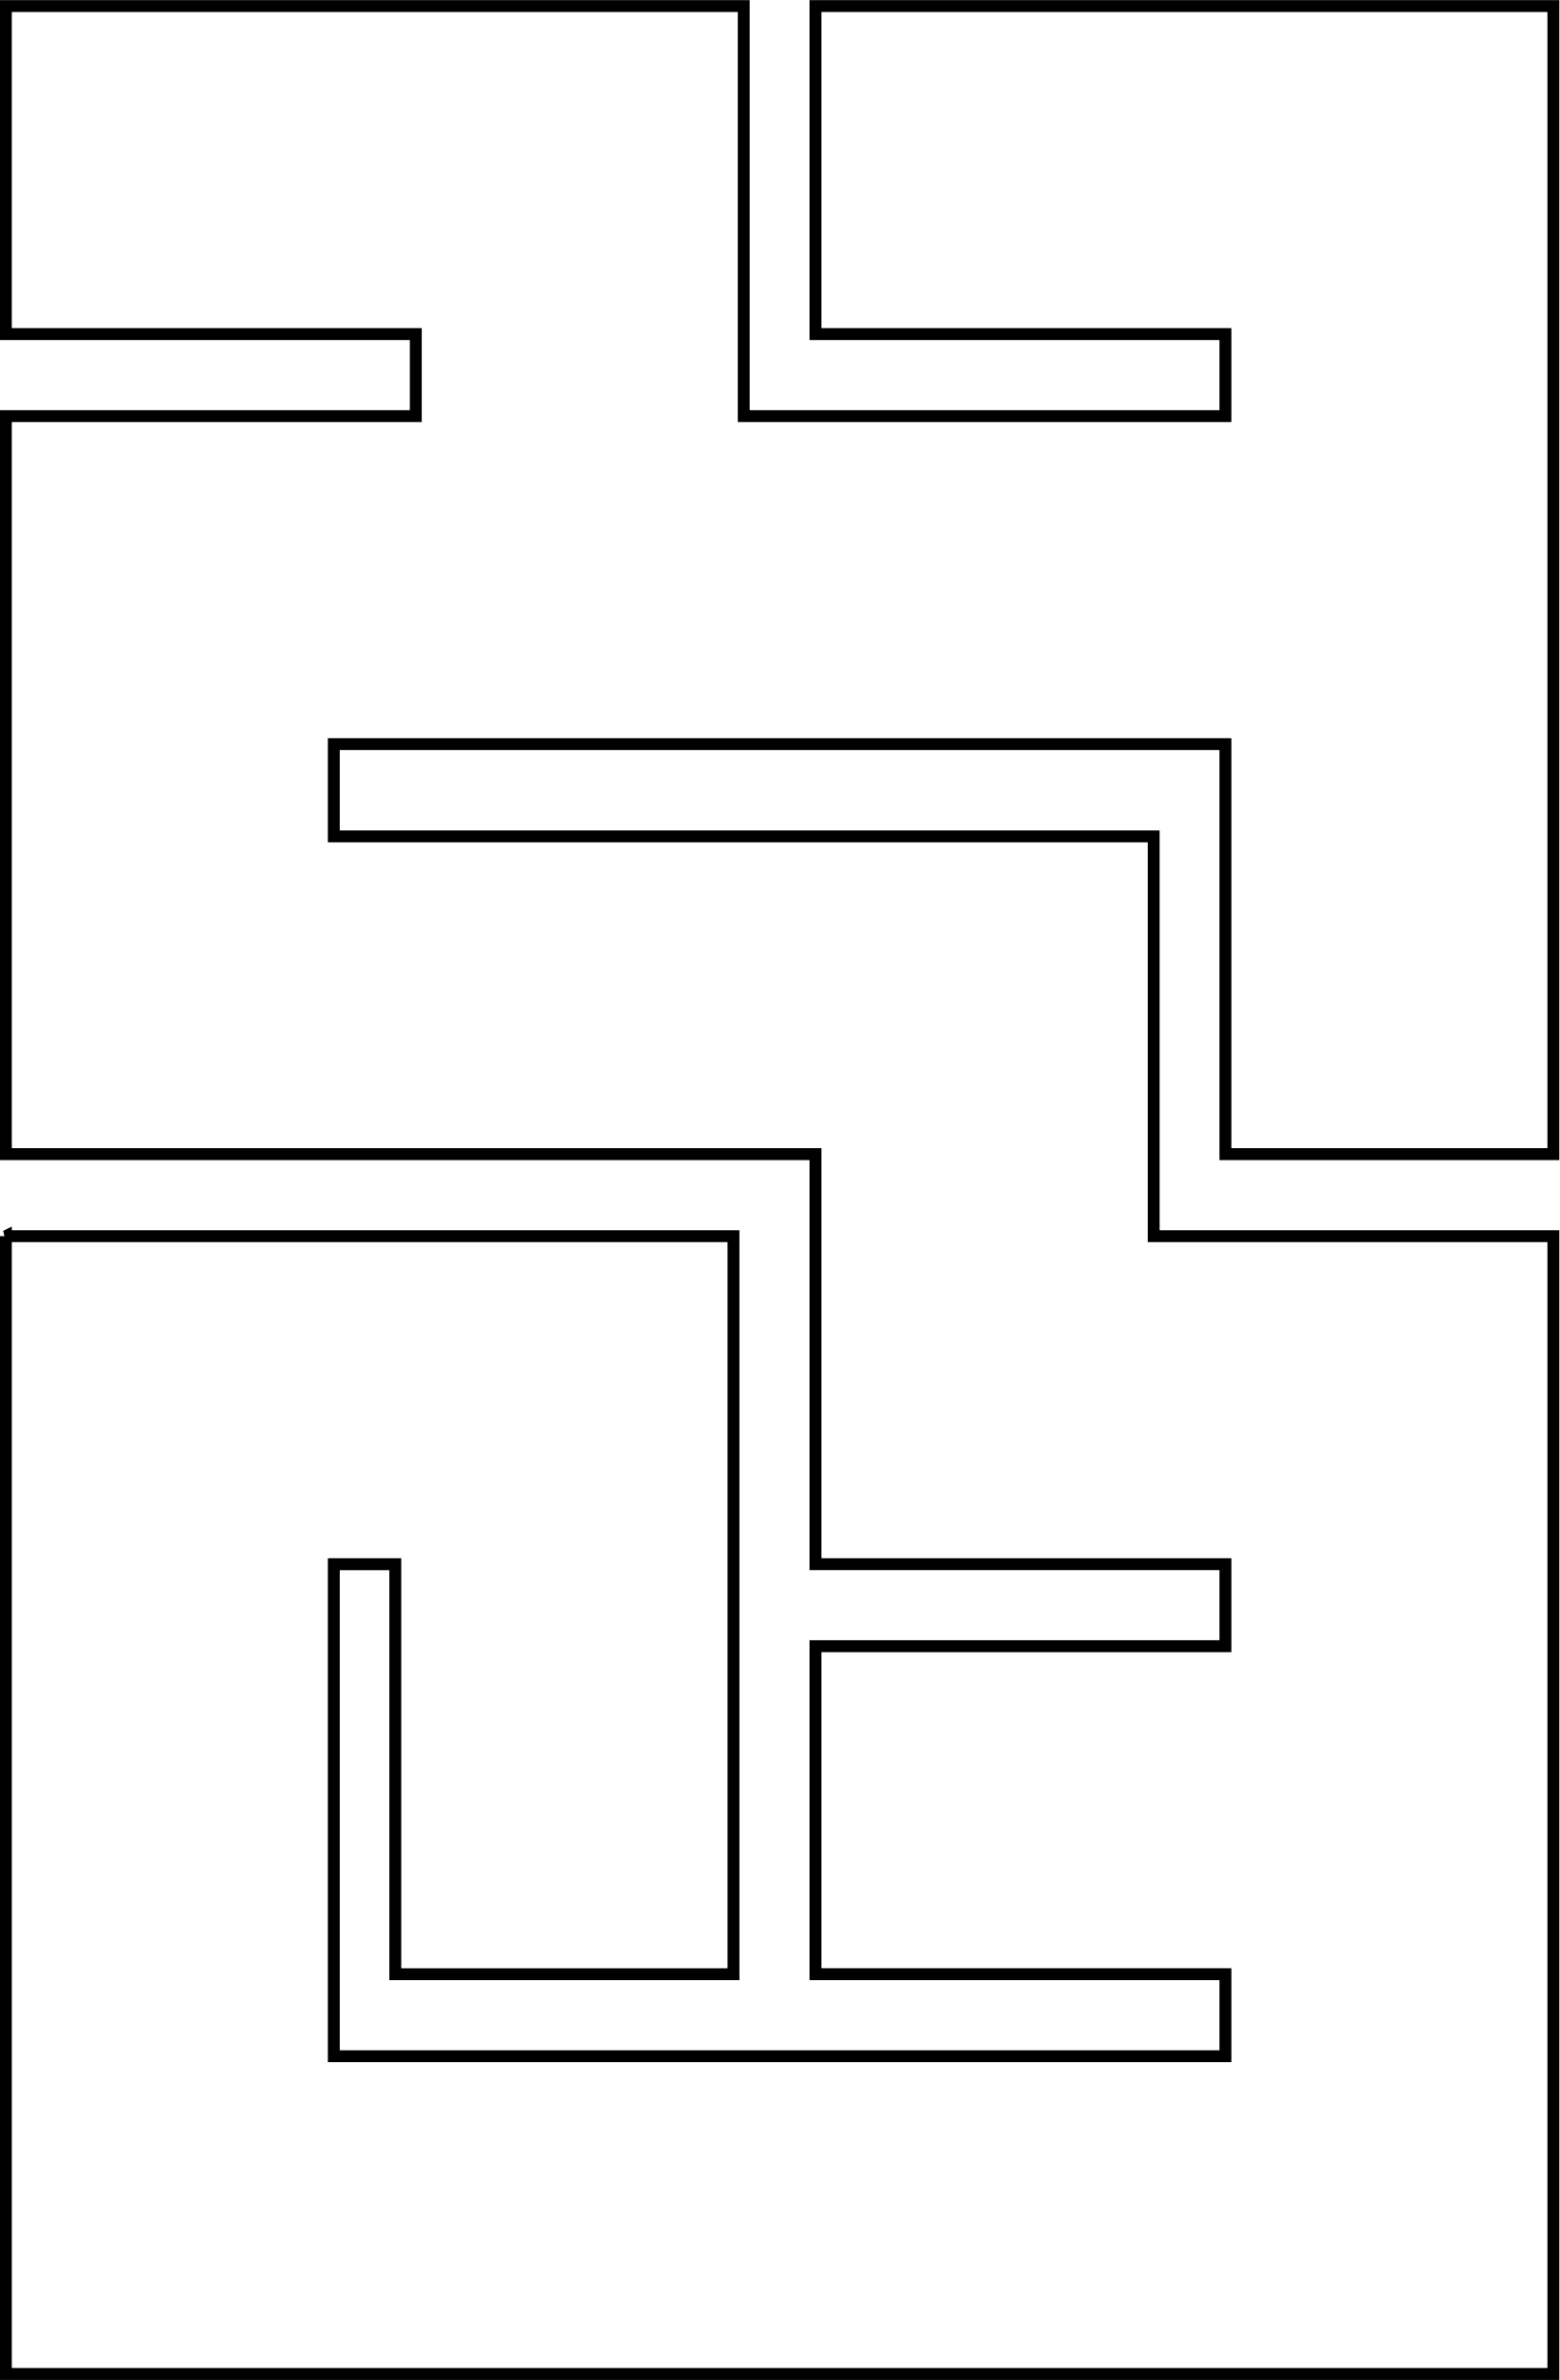
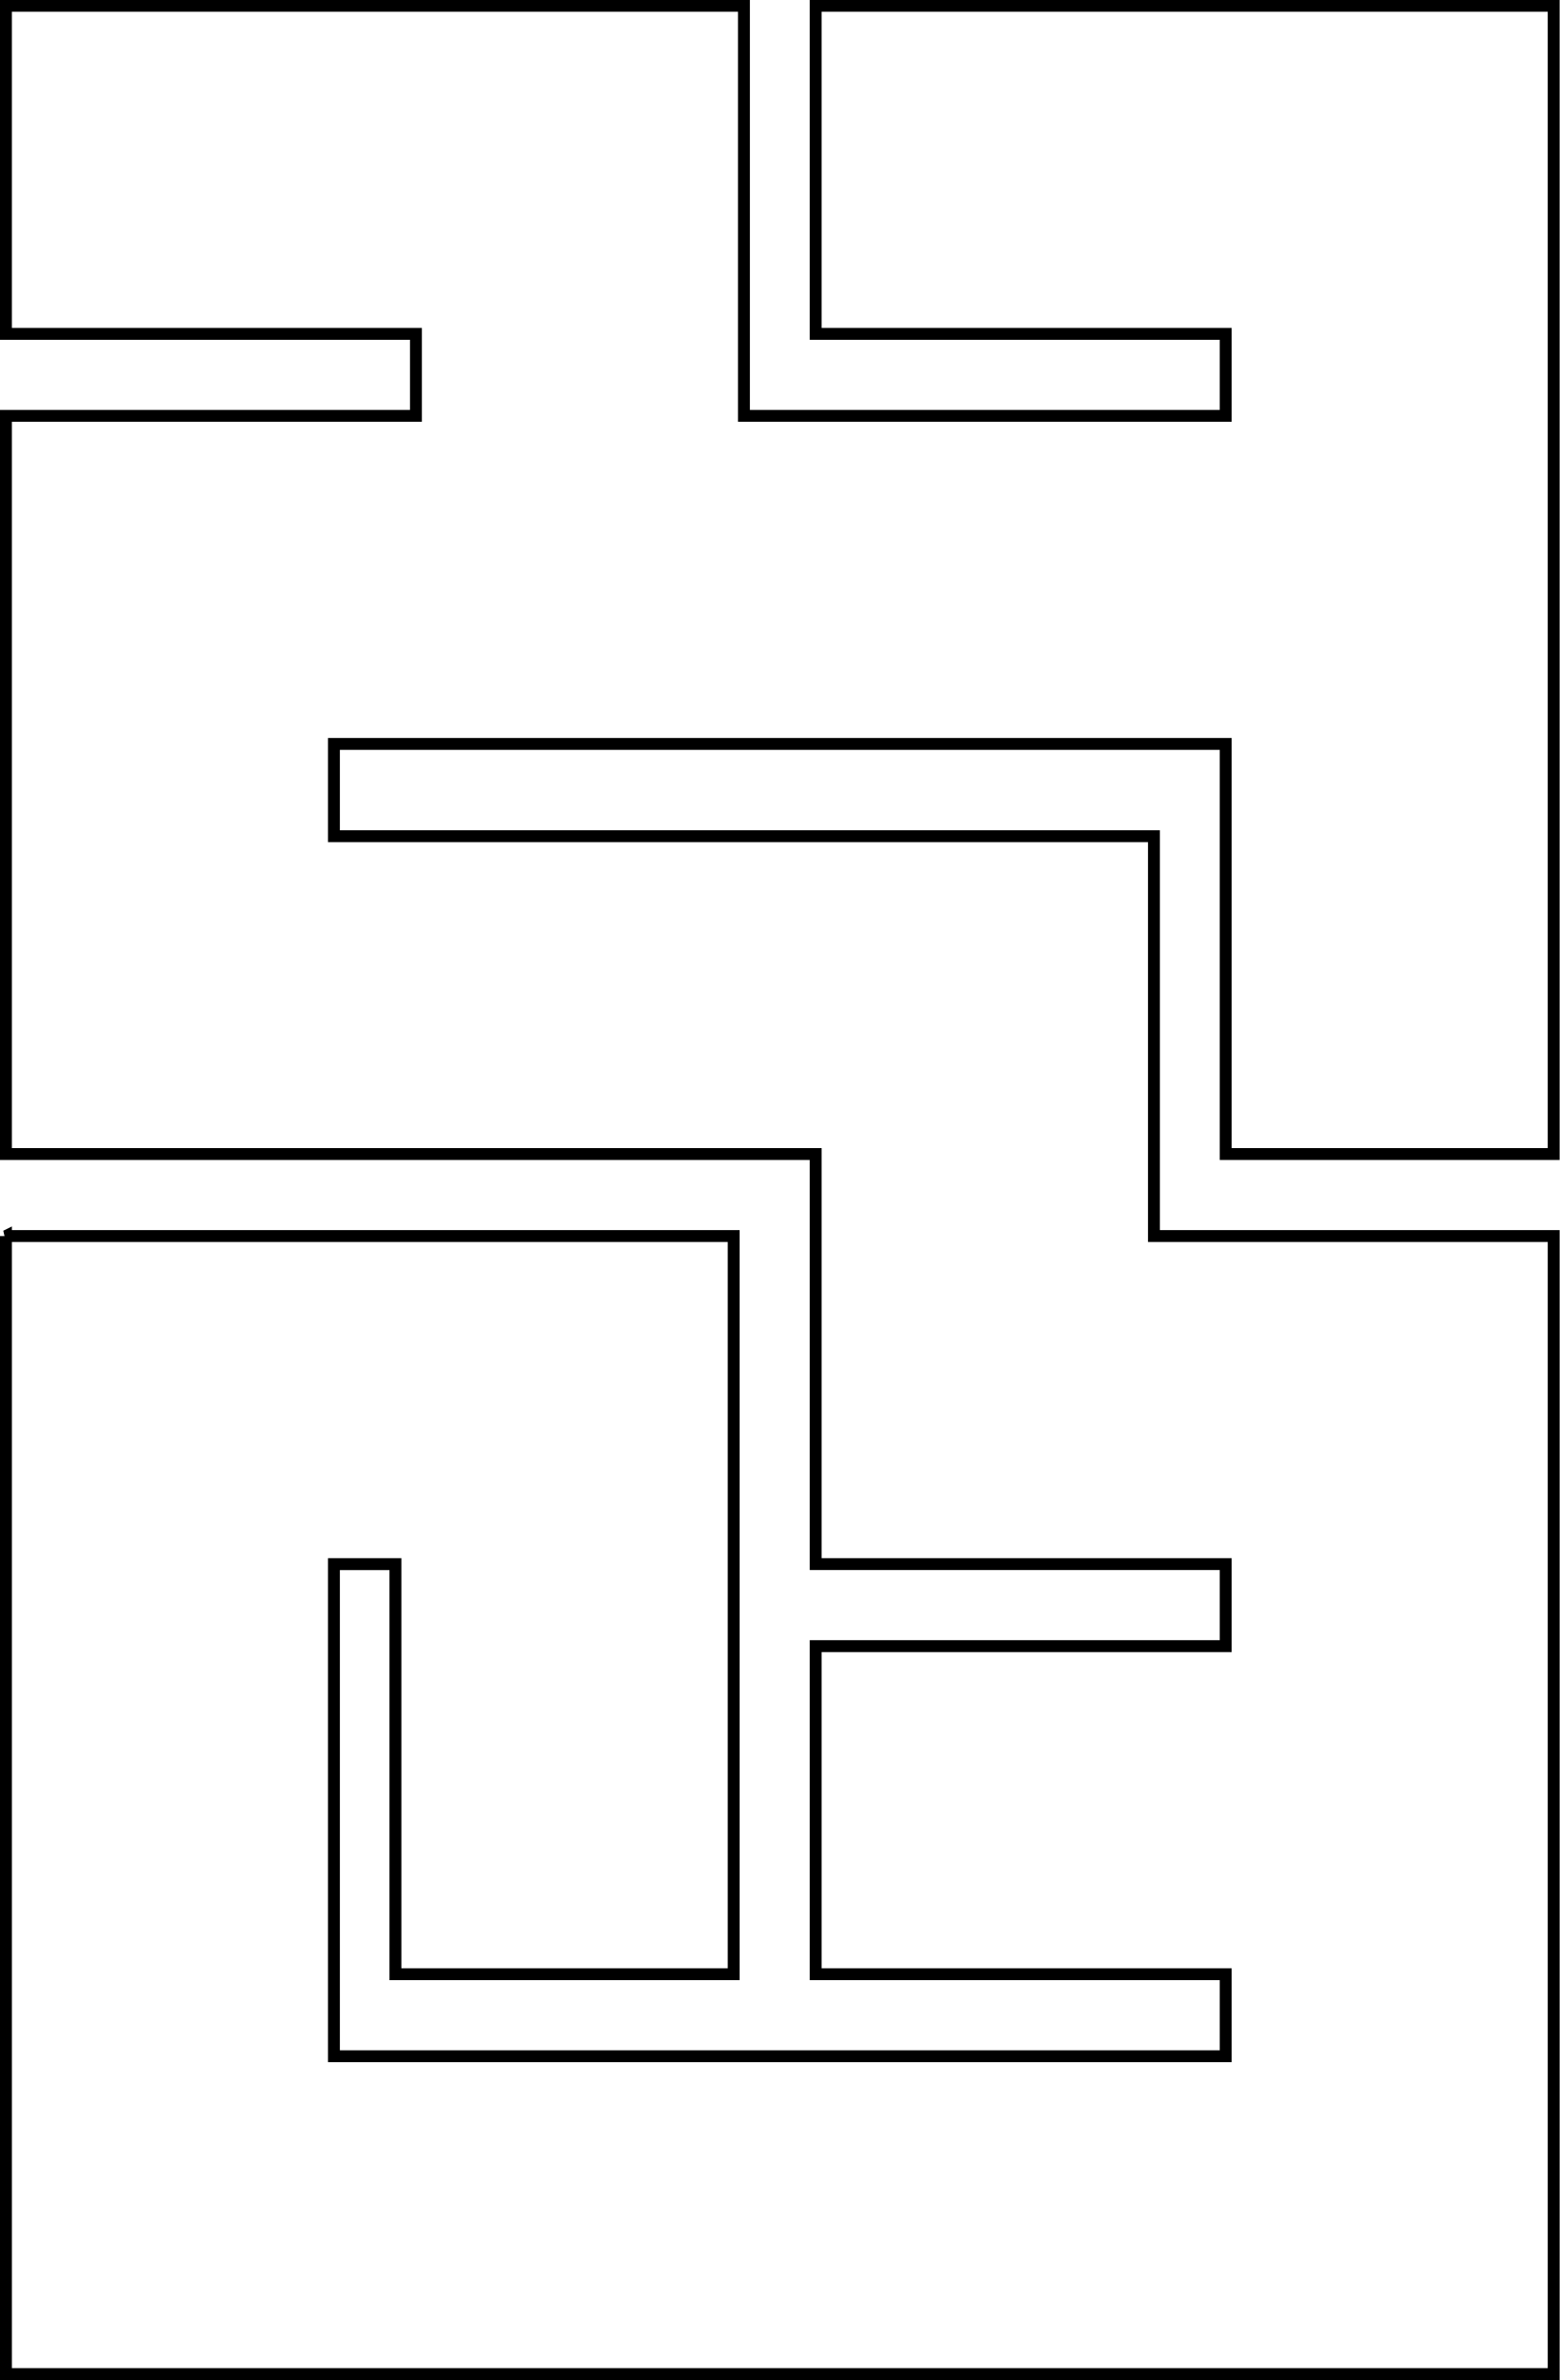
- <svg xmlns="http://www.w3.org/2000/svg" width="131.156" height="200.156" id="svg2" version="1.1">
+ <svg xmlns="http://www.w3.org/2000/svg" width="131.188" height="200.125" id="svg2" version="1.1">
  <defs id="defs4">
    </defs>
-   <g id="layer1" transform="translate(-50.4375,-41.78125)">
-     <path style="fill:none;stroke:#000000;stroke-width:1;stroke-linecap:butt;stroke-linejoin:miter;stroke-miterlimit:4;stroke-opacity:1;stroke-dasharray:none" d="m 50.931,145.741 0,95.69 130.172,0 0,-95.69 -33.621,0 0,-33.621 -68.966,0 0,-7.759 75,0 0,34.483 27.586,0 0,-96.552 -62.069,0 0,27.586 34.483,0 0,6.897 -40.517,0 0,-34.483 -62.069,0 0,27.586 34.483,0 0,6.897 -34.483,0 0,62.069 68.103,0 0,34.483 34.483,0 0,6.897 -34.483,0 0,27.586 34.483,0 0,6.897 -75,0 0,-41.379 5.172,0 0,34.483 28.448,0 0,-62.069 -61.207,0 z" id="path3074" />
-   </g>
+   <path style="fill:none;stroke:#000000;stroke-width:1;stroke-linecap:butt;stroke-linejoin:miter;stroke-miterlimit:4;stroke-opacity:1;stroke-dasharray:none" d="m 0.5,103.935 0,95.69 130.172,0 0,-95.69 -33.621,0 0,-33.621 -68.966,0 0,-7.759 75,0 0,34.483 27.586,0 0,-96.552 -62.069,0 0,27.586 34.483,0 0,6.897 -40.517,0 0,-34.483 -62.069,0 0,27.586 34.483,0 0,6.897 -34.483,0 0,62.069 68.103,0 0,34.483 34.483,0 0,6.897 -34.483,0 0,27.586 34.483,0 0,6.897 -75,0 0,-41.379 5.172,0 0,34.483 28.448,0 0,-62.069 -61.207,0 z" id="path3074" />
</svg>
